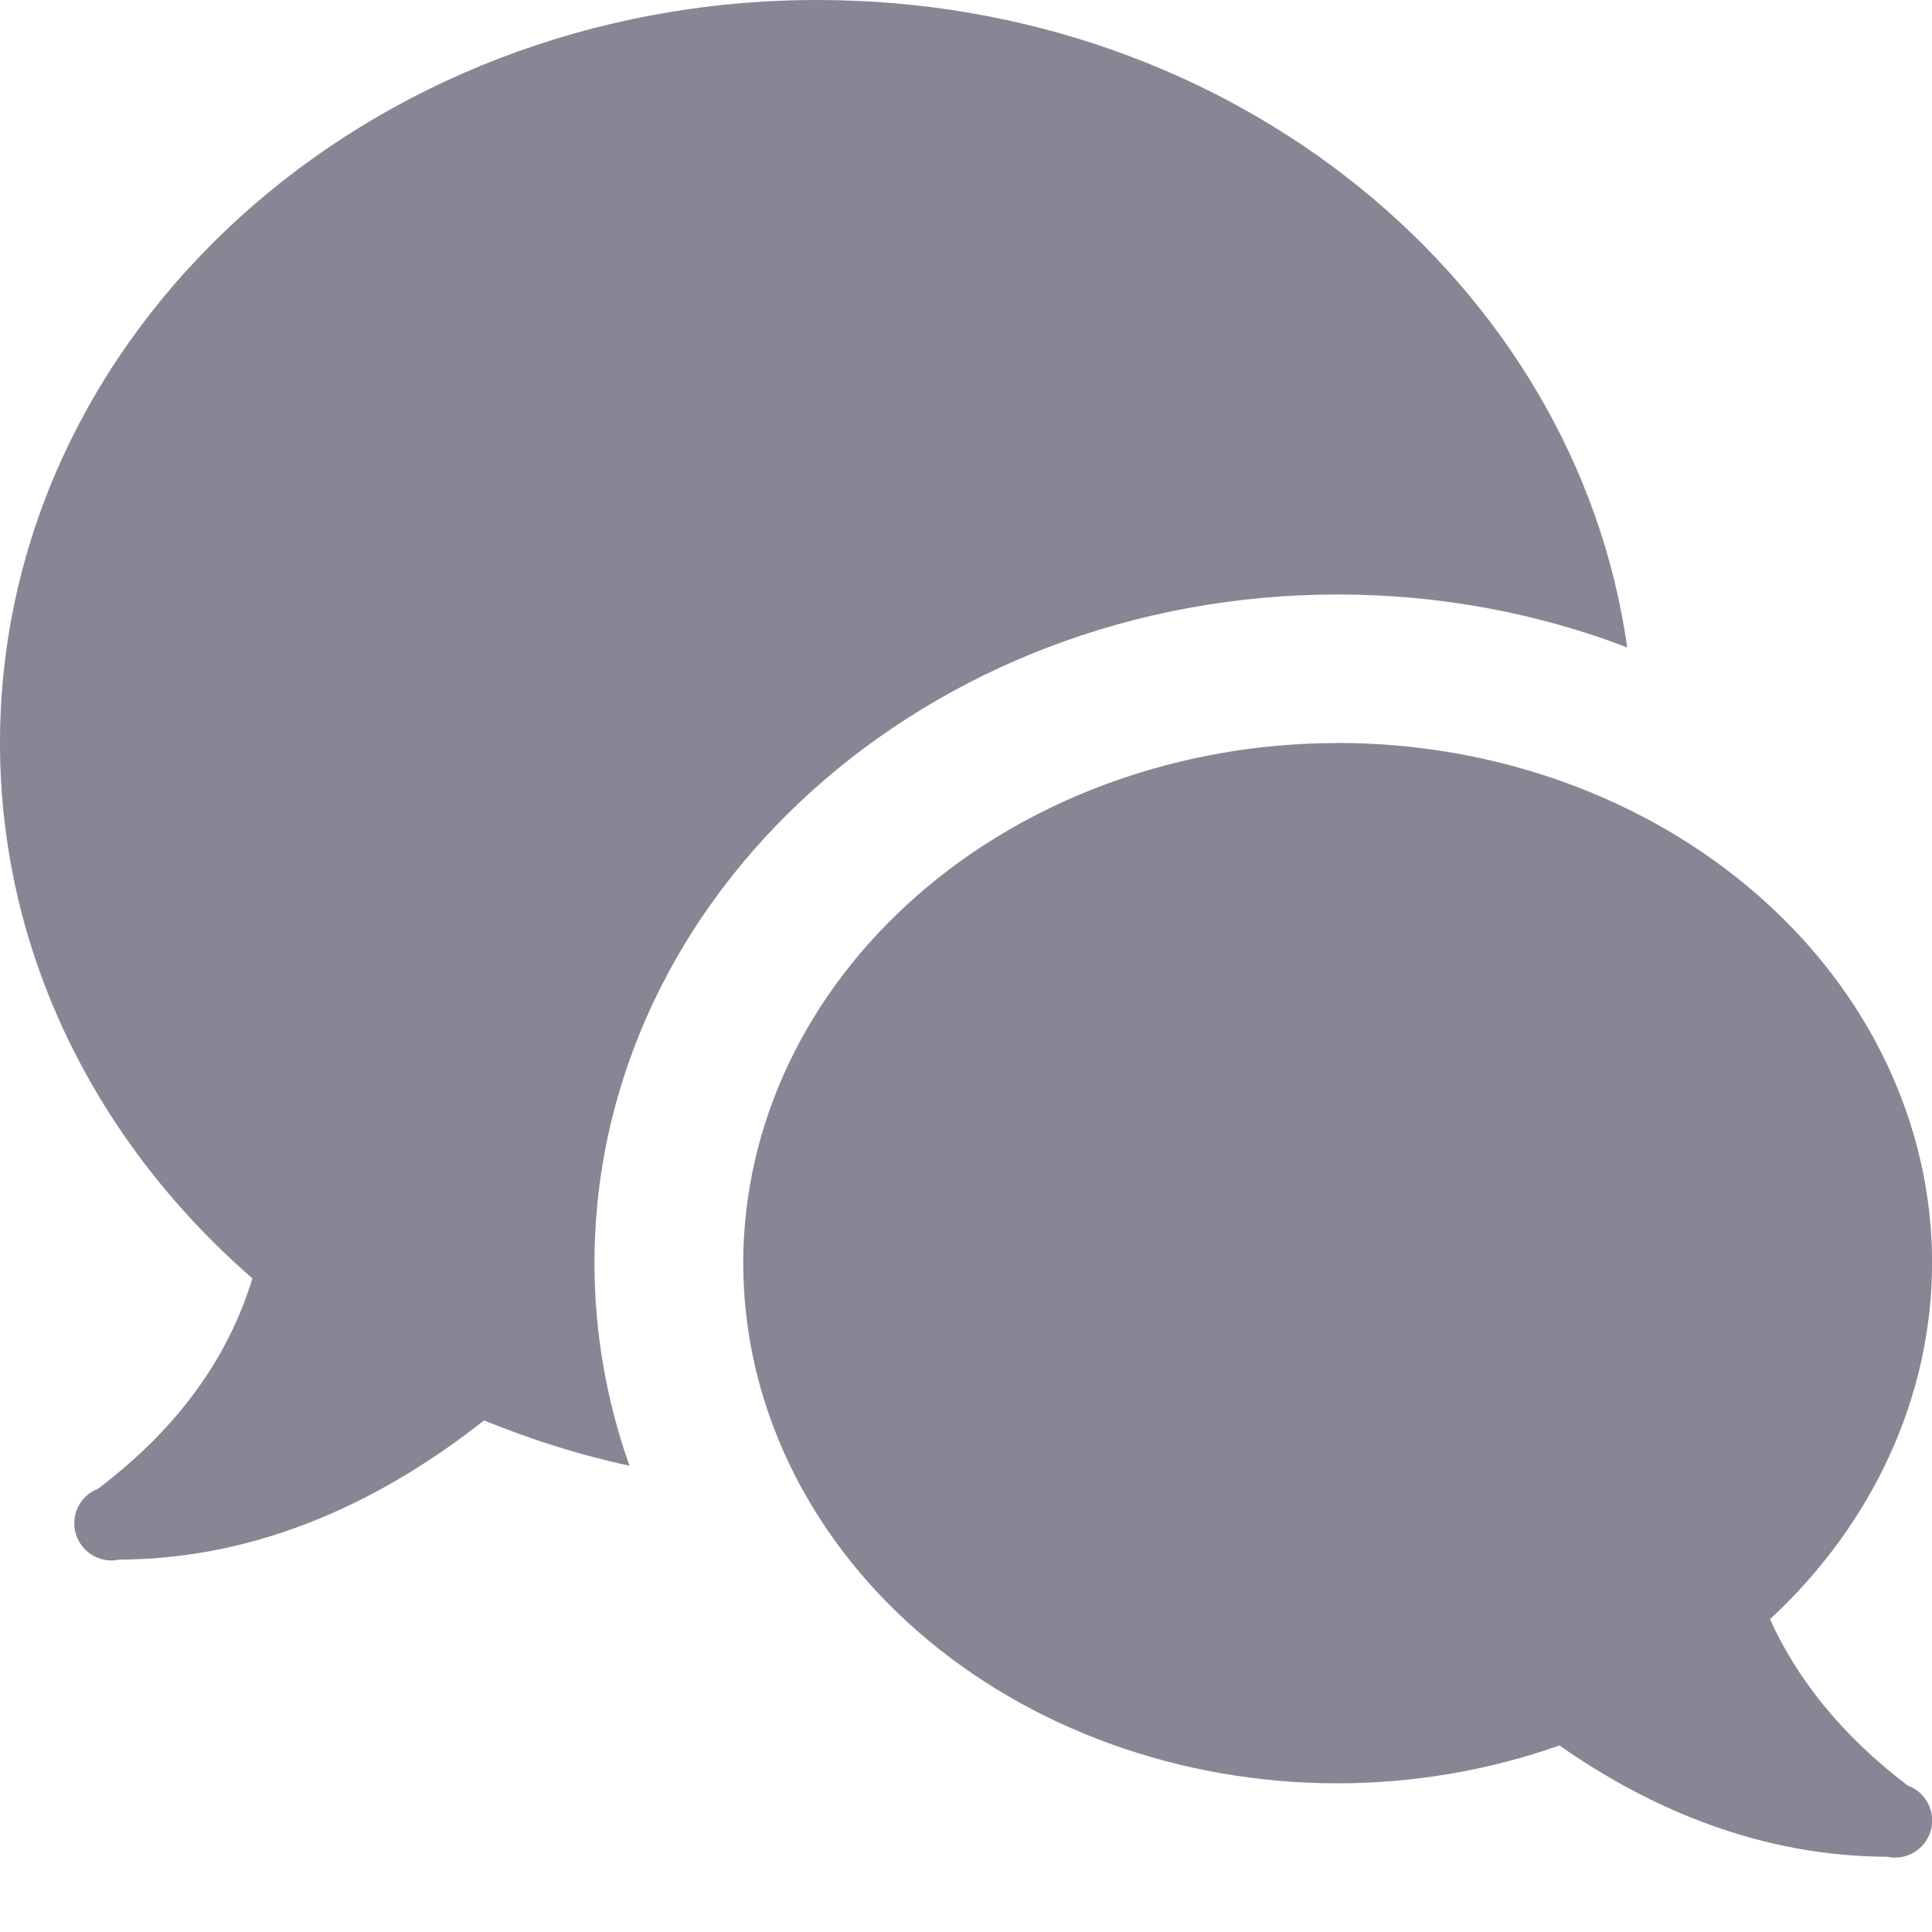
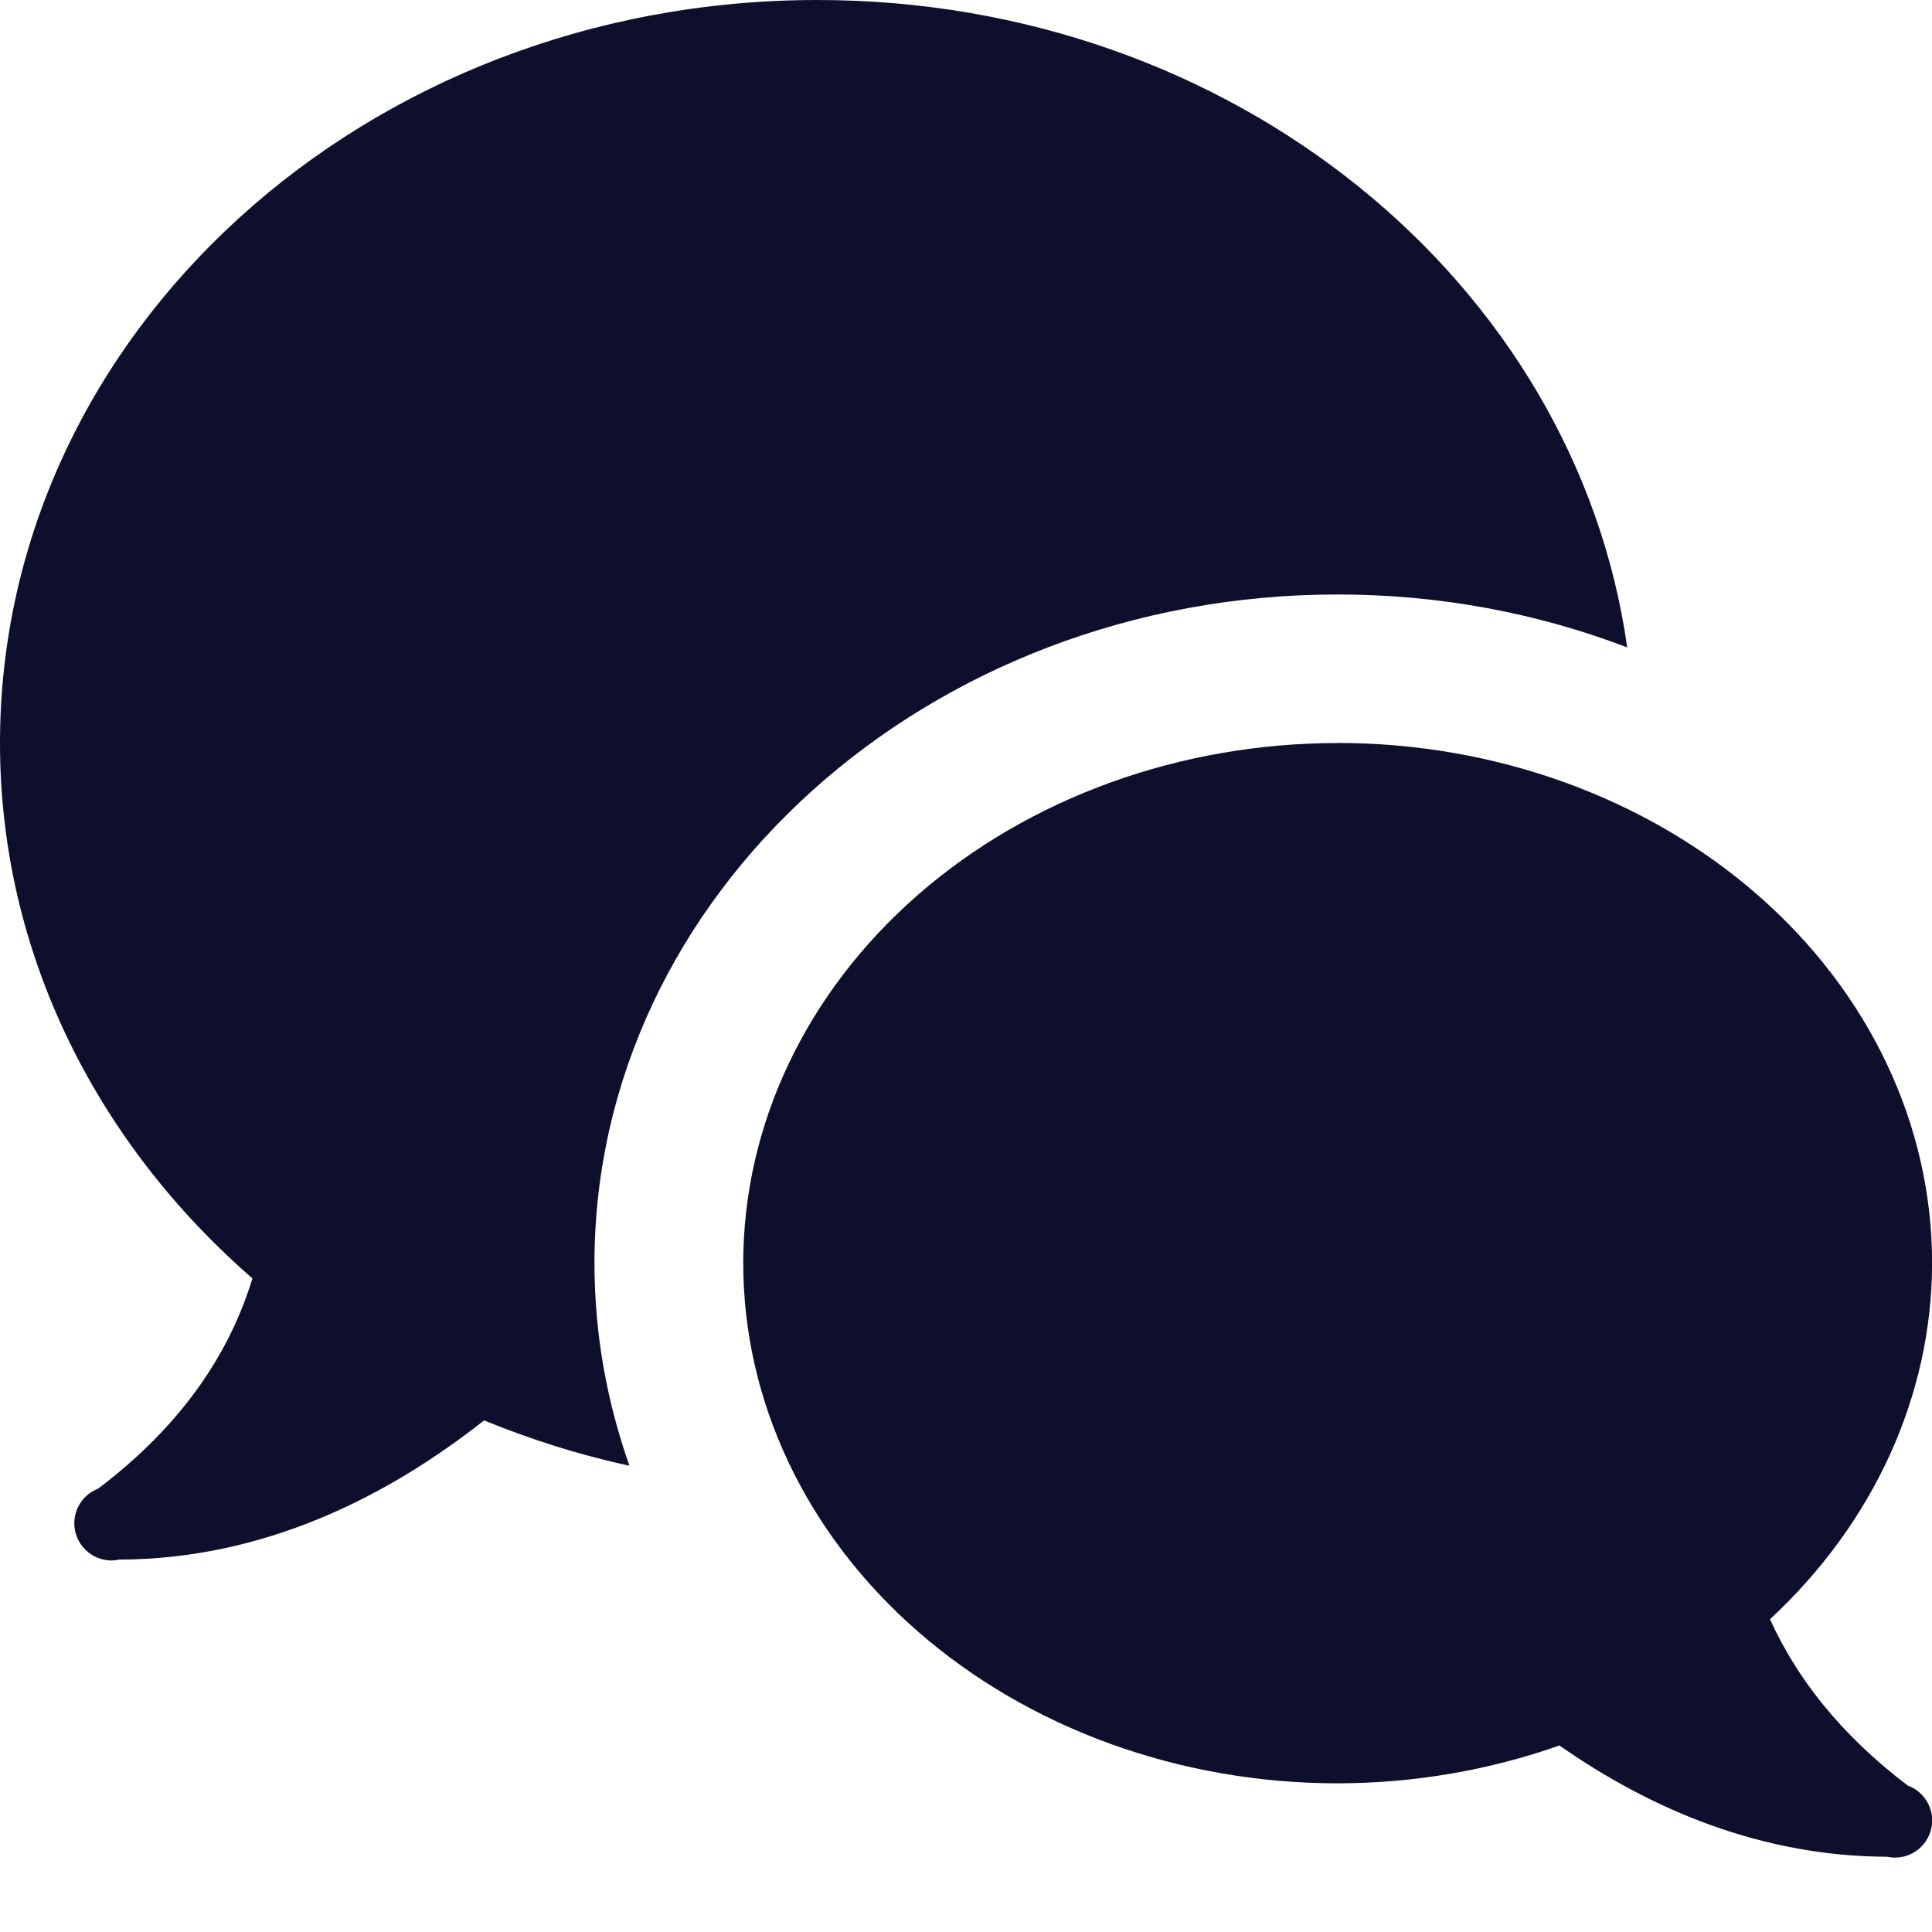
<svg xmlns="http://www.w3.org/2000/svg" fill="none" height="20" viewBox="0 0 20 20" width="20">
-   <path d="m8.462 0c-4.673 0-8.462 3.444-8.462 7.692 0 2.182 1.006 4.144 2.613 5.542-.23.755-.711 1.505-1.594 2.174-.001.001-.001.001-.002.002-.073.028-.136.077-.18.141-.044.064-.068.14-.068.218 0 .102.041.2.113.272s.17.113.272.113c.026-0.0.052-.003.078-.009 1.492-.004 2.766-.642 3.779-1.441.481.196.982.357 1.505.469-.234-.662-.362-1.366-.362-2.096 0-3.818 3.451-6.923 7.692-6.923 1.063 0 2.076.195 2.999.548-.535-3.78-4.08-6.702-8.383-6.702zm5.385 7.692c-1.632 0-3.197.567-4.351 1.577-1.154 1.01-1.802 2.379-1.802 3.807s.648 2.798 1.802 3.808 2.719 1.577 4.351 1.577c.787-.001 1.566-.134 2.296-.392.943.659 2.085 1.148 3.393 1.152.027.006.054.009.081.009.102 0 .2-.041.272-.113.072-.072.113-.17.113-.272-0-.079-.024-.155-.07-.22-.045-.065-.109-.114-.183-.141-.704-.534-1.155-1.123-1.426-1.722 1.075-.997 1.676-2.316 1.678-3.687 0-1.428-.648-2.798-1.802-3.807-1.154-1.01-2.719-1.577-4.351-1.577z" fill="#0e0f2d" fill-opacity=".5" />
+   <path d="m8.462 0c-4.673 0-8.462 3.444-8.462 7.692 0 2.182 1.006 4.144 2.613 5.542-.23.755-.711 1.505-1.594 2.174-.001.001-.001.001-.002.002-.073.028-.136.077-.18.141-.044.064-.068.14-.068.218 0 .102.041.2.113.272s.17.113.272.113c.026-0.0.052-.003.078-.009 1.492-.004 2.766-.642 3.779-1.441.481.196.982.357 1.505.469-.234-.662-.362-1.366-.362-2.096 0-3.818 3.451-6.923 7.692-6.923 1.063 0 2.076.195 2.999.548-.535-3.78-4.08-6.702-8.383-6.702zm5.385 7.692c-1.632 0-3.197.567-4.351 1.577-1.154 1.01-1.802 2.379-1.802 3.807s.648 2.798 1.802 3.808 2.719 1.577 4.351 1.577c.787-.001 1.566-.134 2.296-.392.943.659 2.085 1.148 3.393 1.152.027.006.054.009.081.009.102 0 .2-.041.272-.113.072-.072.113-.17.113-.272-0-.079-.024-.155-.07-.22-.045-.065-.109-.114-.183-.141-.704-.534-1.155-1.123-1.426-1.722 1.075-.997 1.676-2.316 1.678-3.687 0-1.428-.648-2.798-1.802-3.807-1.154-1.01-2.719-1.577-4.351-1.577z" fill="#0e0f2d" />
</svg>
